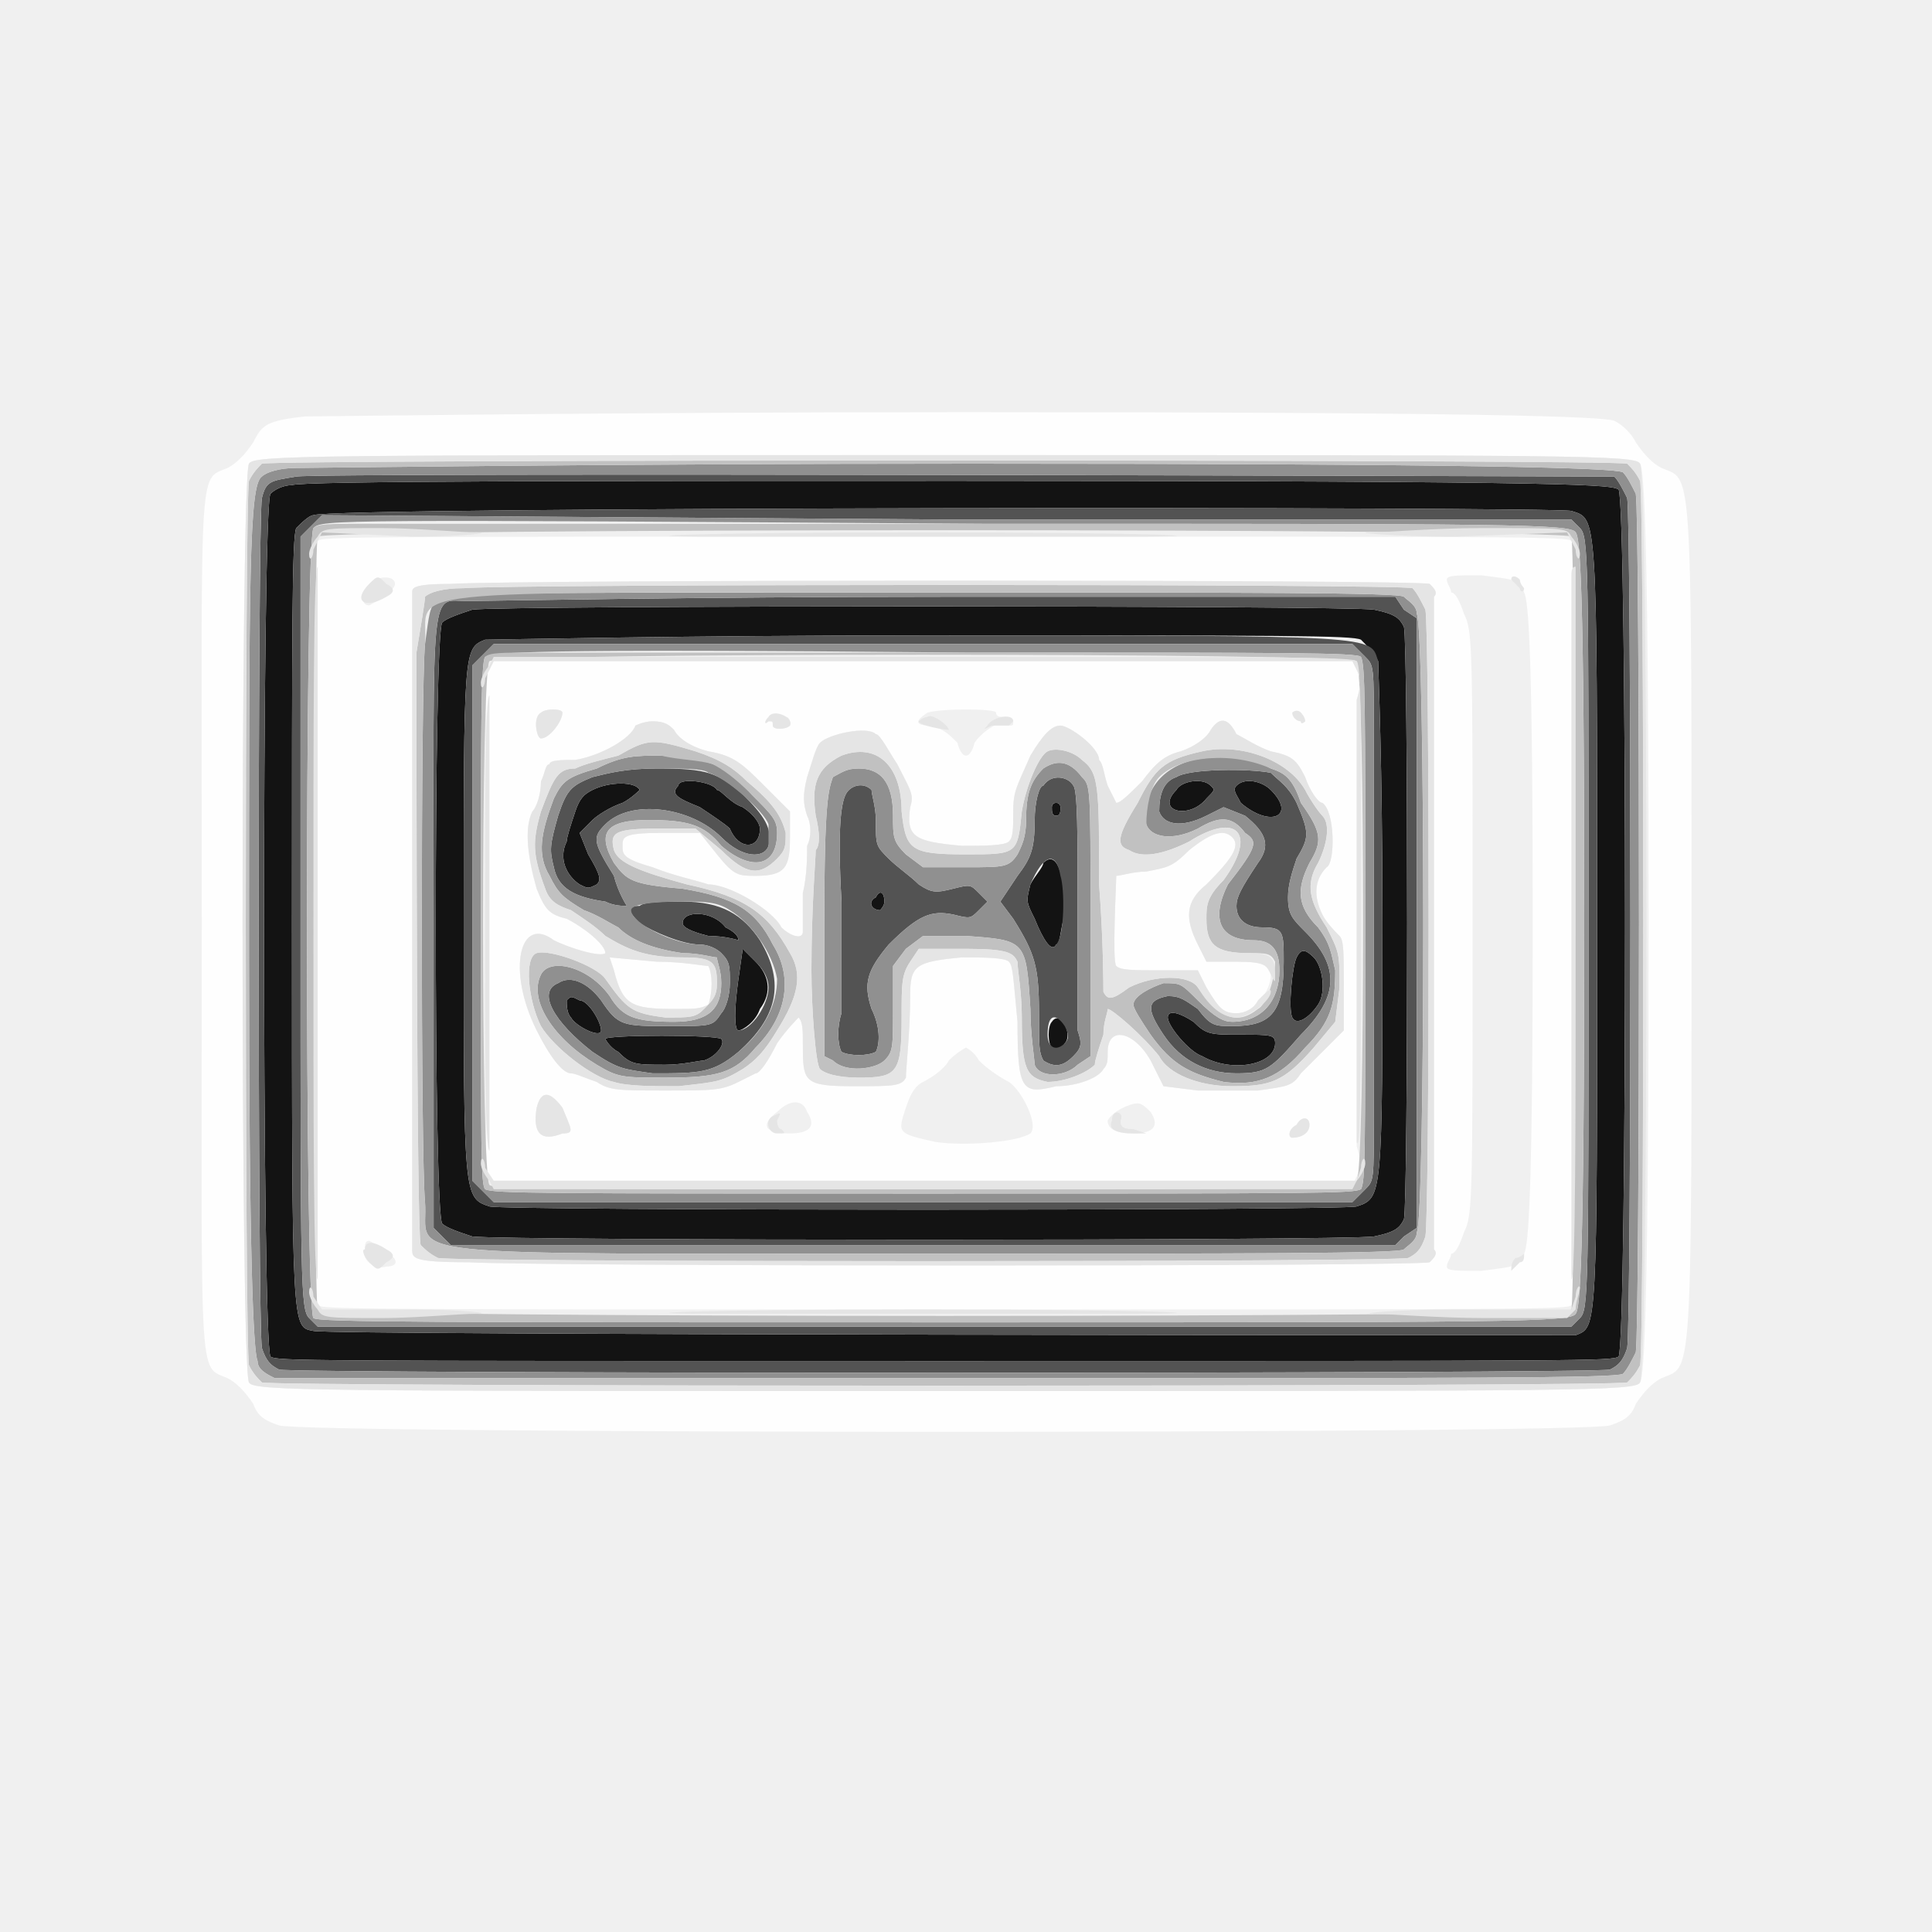
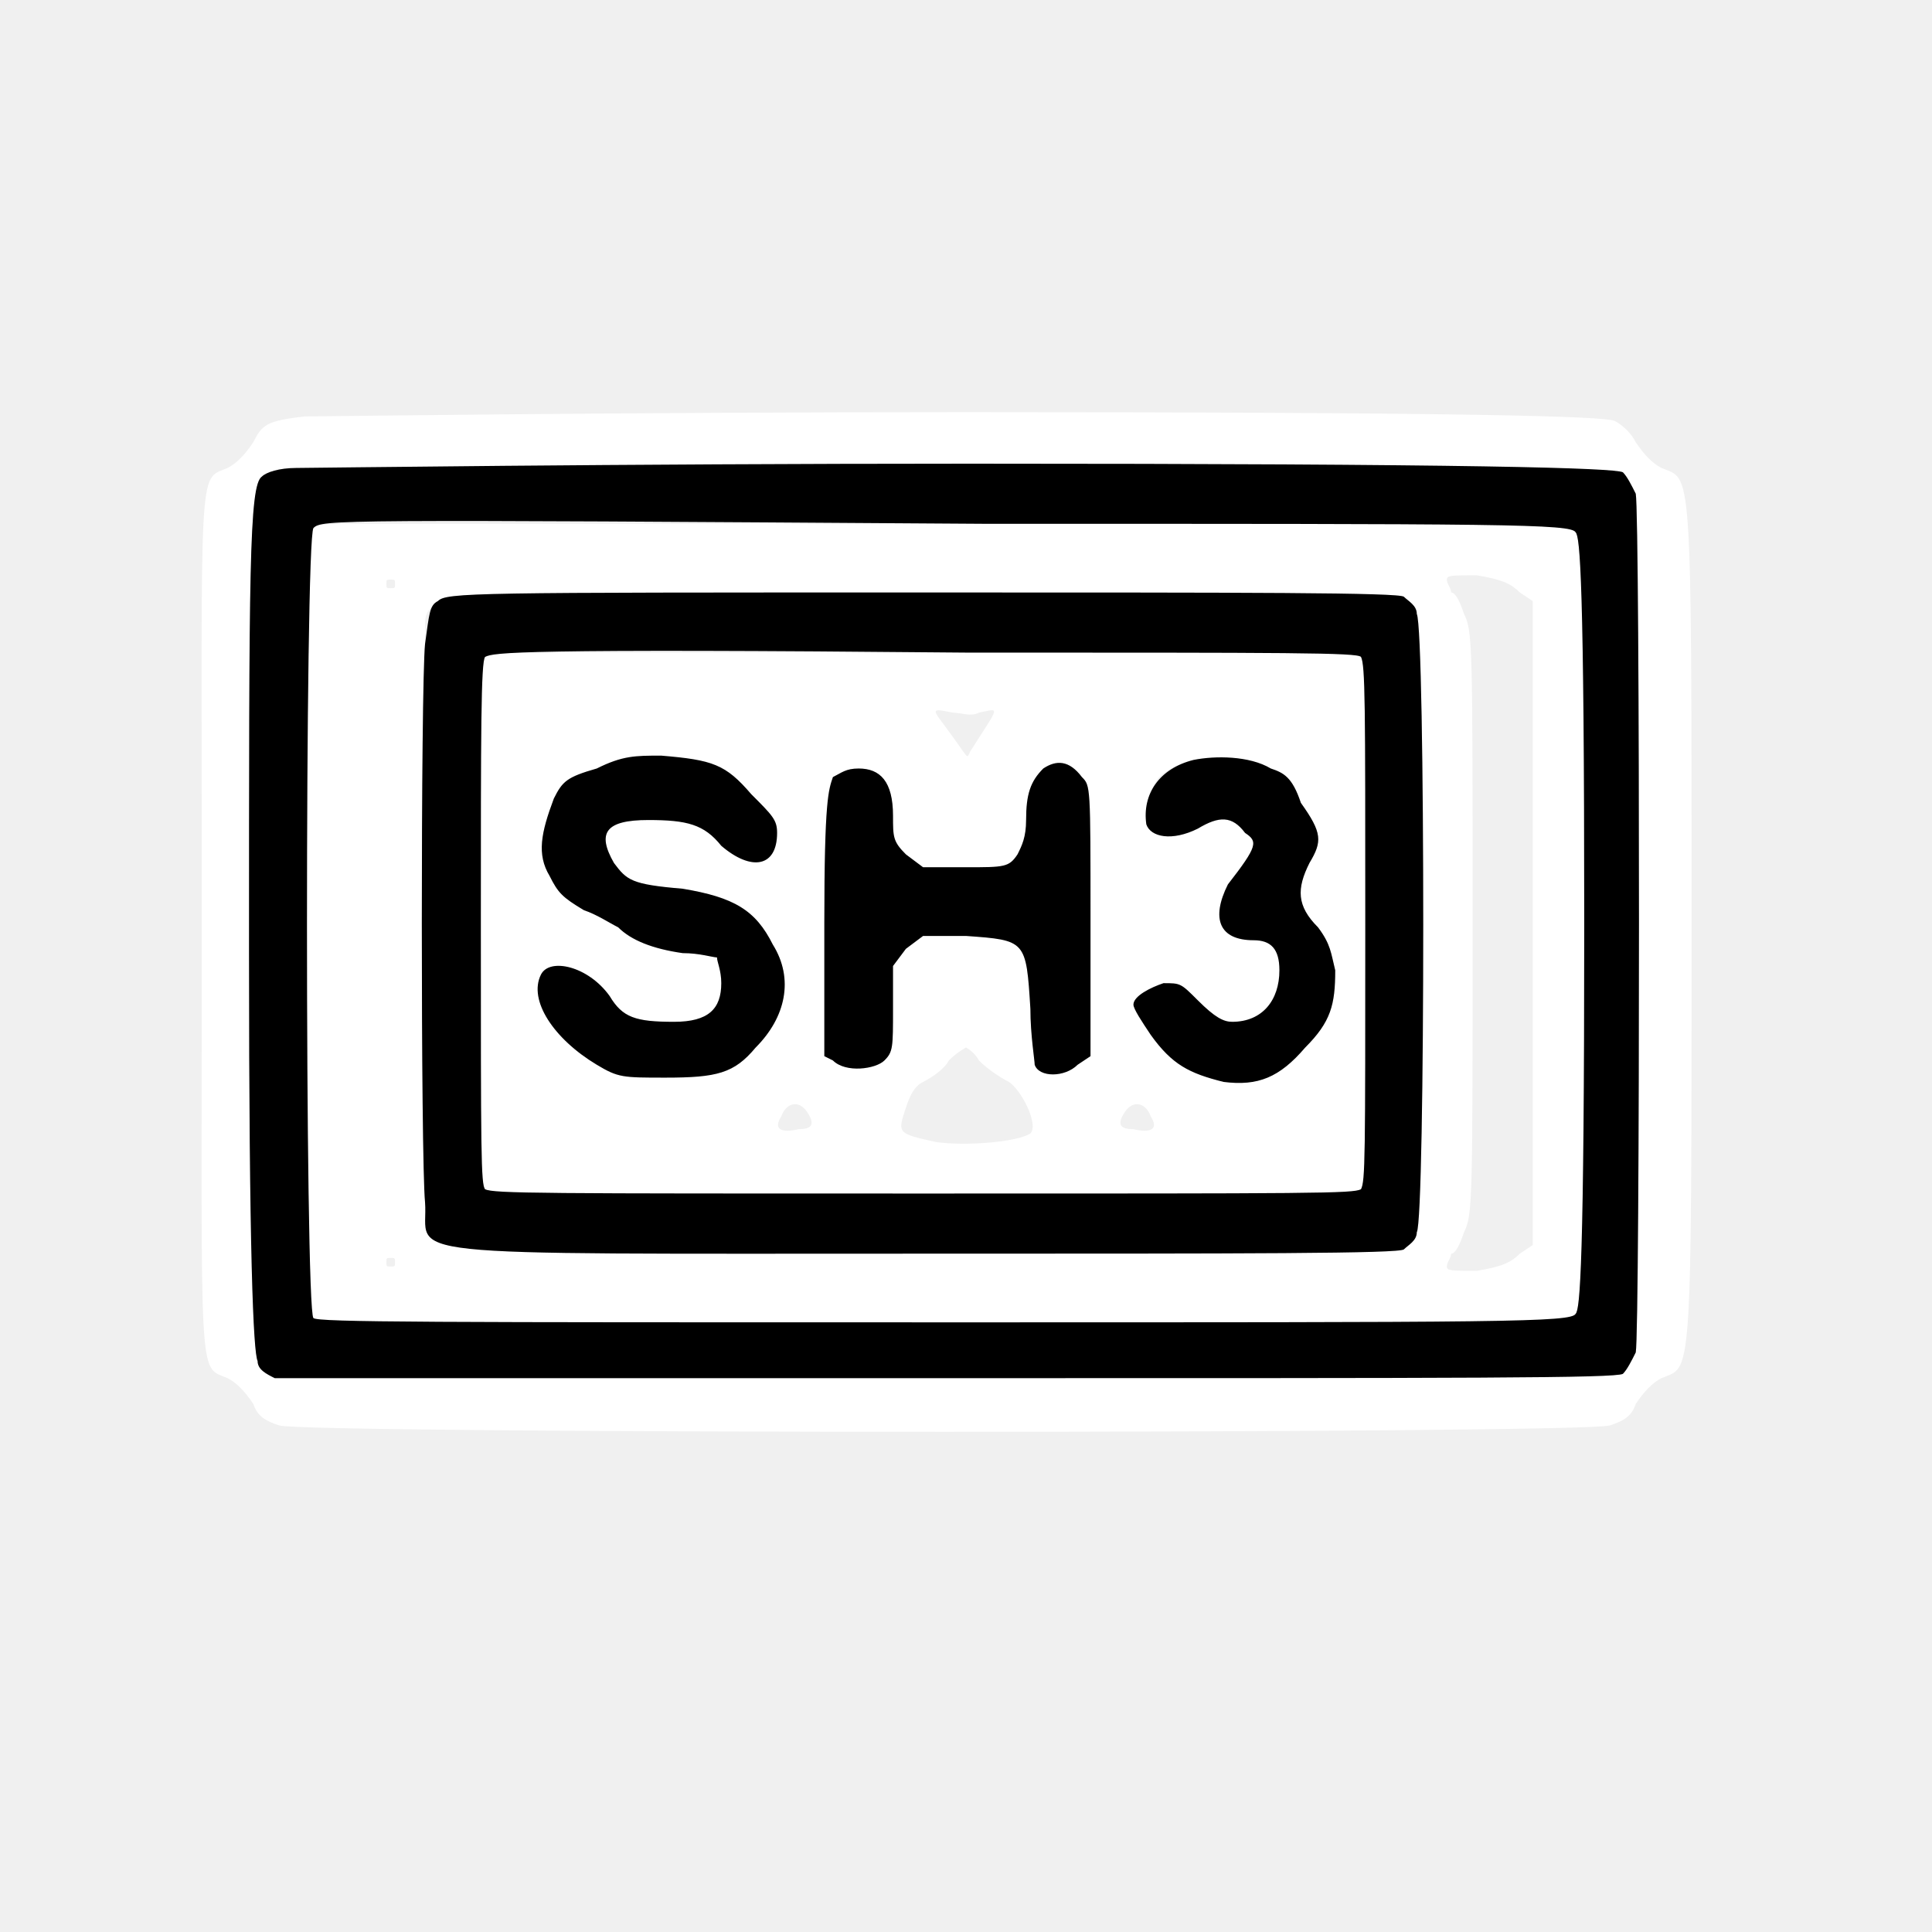
<svg xmlns="http://www.w3.org/2000/svg" viewBox="0 0 450 450">
-   <path fill="#fefefe" d="M71 97c-9 1-10 2-12 6q-3 4.5-6 6c-7 3-6-3-6 106s-1 103 6 106q3 1.5 6 6c1 3 3 4 6 5 5 2 305 2 310 0 3-1 5-2 6-5q3-4.5 6-6c7-3 7 3 7-106s0-103-7-106q-3-1.5-6-6c-1-2-3-4-5-5-3-1-31-2-151-2-82 0-151 1-154 1m311 11c1 1 2 19 2 107s-1 106-2 107c-1 2-14 2-162 2s-161 0-162-2c-2-2-2-212 0-214 1-2 14-2 162-2s161 0 162 2" />
-   <path fill="#fefefe" d="M74 126c-1 1-1 4-1 6 1 4 1 162 0 166 0 2 0 5 1 6s11 1 146 1c137 0 145 0 146-1s1-4 1-5c-1-4-1-164 0-168 0-1 0-4-1-5s-9-1-146-1c-140 0-145 0-146 1m18 10c0 1-2 3-6 5-2 0-2-3 0-5s6-2 6 0m263 2c1 2 2 13 2 77s-1 75-2 77c-1 3-2 3-10 4-6 0-8 0-8-1s1-2 1-3c1 0 2-2 3-5 2-4 2-7 2-72s0-68-2-72c-1-3-2-5-3-5 0-1-1-2-1-3s2-1 8-1c8 1 9 1 10 4m-22-2c1 1 2 2 1 3v152c1 1 0 2-1 3-2 1-207 1-224 0-13 0-13-1-13-3V138c0-1 0-2 9-2 15-1 226-1 228 0M89 291c4 2 4 4 1 4-3 1-6-2-5-4 0-1 0-2 1-2 0 0 2 1 3 2" />
-   <path fill="#fefefe" d="M114 156c-1 1-1 4-1 6 1 4 1 102 0 106 0 2 0 5 1 6l1 2h200l1-2c1-2 1-4 0-7V163c1-3 1-5 0-7l-1-2H115zm17 10c0 2-3 6-5 6-1 0-2-5 0-6 1-1 5-1 5 0m101 0c0 1 1 1 2 1s2 1 2 1c0 1 0 1-1 1-1-2-6 1-8 4-1 4-3 4-4 0-2-2-3-3-6-4-4 0-4-1-1-3 3-1 16-1 16 0m72 2s-1 1-1 0c-1 0-2-1-2-2 0 0 1-1 2 0 0 0 1 1 1 2m-121-1c1 0 1 1 1 2-1 1-4 1-4 0s0-1-1-1c-1 1-1 0 0-1s2-1 4 0m-26 3c1 2 4 4 8 5 6 1 8 3 13 8l6 6v6c0 7-1 9-8 9-4 0-5 0-9-5l-4-5h-9c-9 0-9 1-9 3s0 3 7 5c5 2 10 3 13 4 5 0 15 6 17 10 2 2 5 3 5 1v-9c1-4 1-9 1-11 1-2 1-5 0-7-1-3-1-5 0-9 1-3 2-7 3-8 2-2 11-4 13-2 1 0 3 4 5 7 3 6 4 7 3 10-1 7 1 8 12 9 5 0 10 0 11-1s1-3 1-7c0-5 1-6 4-13 3-5 5-7 7-7s9 5 9 8c1 1 1 3 2 6l2 4c1 0 3-2 6-5 3-4 5-6 9-7 3-1 6-3 7-5 2-3 4-3 6 1 2 1 5 3 8 4 5 1 6 2 8 6 1 3 3 6 4 6 3 2 3 14 1 15-3 3-3 7-1 11 1 2 3 4 4 5s1 4 1 12v10l-4 4-6 6c-2 3-3 3-10 4h-14l-8-1-3-6c-4-7-10-8-10-2 0 2 0 3-1 4-1 2-6 4-11 4-8 2-9 1-9-15-1-10-1-13-2-14s-6-1-11-1c-11 1-12 2-12 9 0 8-1 17-1 19-1 2-3 2-12 2-12 0-12-1-12-10 0-3 0-5-1-6 0 0-3 3-5 6-2 4-4 7-5 7l-4 2c-4 2-6 2-17 2s-13 0-16-2c-3-1-5-2-6-2-2 0-5-4-8-10-7-14-4-27 4-21 4 2 11 4 12 3 0-2-5-6-9-8-4-1-5-2-7-7-2-7-3-14-1-18 1-1 2-4 2-7 1-2 1-4 2-4 0-1 3-1 6-1 6-1 13-5 14-8 0 0 2-1 4-1 3 0 4 1 5 2m71 77c2 2 5 4 7 5 3 2 7 10 5 12-3 2-15 3-22 2-9-2-9-2-7-8 1-3 2-5 4-6s5-3 6-5c2-2 4-3 4-3s2 1 3 3m-97 11c2 5 3 6 0 6q-7.5 3-6-6 1.5-6 6 0m57 1c2 3 1 5-4 5-6 0-7-2-3-5 3-3 6-3 7 0m80 0c2 3 1 5-4 5q-6 0-6-3c1-2 5-4 7-4 1 0 2 1 3 2m37 3c0 2-2 3-4 3-1 0-1-2 1-3 1-2 3-2 3 0" />
-   <path fill="#fefefe" d="M277 198c-4 4-5 4-10 5-3 0-6 1-7 1 0 2-1 20 0 21s4 1 10 1h9l2 4c3 5 4 6 7 6 4 0 8-5 8-9 0-2-1-3-8-3h-7l-2-4c-3-6-3-10 2-14 6-6 8-9 6-11s-5-1-10 3m-134 28c2 8 4 9 14 9 5 0 6 0 8-1 1-3 1-7 0-9-1 0-6-1-12-1l-11-1z" />
-   <path fill="#131313" d="M68 113c-2 0-4 1-5 2-2 2-2 198 0 201 2 1 5 1 157 1s155 0 157-1c2-3 2-199 0-202-2-1-5-2-154-2-83 0-153 0-155 1m298 6c6 2 6-1 6 96 0 96 0 94-5 96-3 0-291 0-294-1-5-1-5 1-5-95 0-68 0-90 1-92 1-1 3-3 4-3 3-2 289-2 293-1" />
-   <path fill="#131313" d="M110 142c-3 1-6 2-7 3-2 2-2 138 0 140 1 1 4 2 7 3 8 1 203 1 210 0 5-1 6-2 7-4 1-3 1-135 0-138-1-2-2-3-7-4-7-1-203-1-210 0m207 7c1 1 3 3 4 5 0 2 1 23 1 61 0 64 0 64-6 66-3 1-199 1-202 0-6-2-6-2-6-66s0-64 5-66c2 0 47-1 102-1 85 0 100 0 102 1" />
-   <path fill="#131313" d="M138 184c-2 1-3 2-4 5s-2 6-2 7c-2 4 0 8 3 10 2 1 2 1 4 0 1-1 1-2-2-7l-2-5 3-3c1-1 4-3 7-4 2-1 4-3 4-3-1-2-7-2-11 0m20-1c-2 2 0 3 5 5 3 2 6 4 7 5 2 5 7 5 7 0 0-1-1-3-4-5-3-1-5-4-6-4-1-2-9-3-9-1m116 1c-5 5 3 7 7 2 2-2 2-2 1-3-2-2-7-1-8 1m14-1c-1 1 0 2 1 4 7 6 13 3 7-3-2-2-6-3-8-1m-43 5c0 1 0 2 1 2s1-1 1-2c0 0 0-1-1-1s-1 1-1 1m-2 13c0 1-2 3-3 5-1 4-1 4 1 8 2 5 4 8 5 6 1 0 1-4 2-7 0-10-2-15-5-12m-39 8c-2 1-1 3 1 3 0 0 1-1 1-2 0-2-1-3-2-1m-45 6q0 1.5 6 3c4 0 7 1 7 1q0-1.5-3-3c-3-4-10-4-10-1m13 13c-1 7-1 12 0 12s4-2 5-5c3-4 2-8-1-11l-3-3zm130-5c-1 2-2 12-1 14s4 0 6-3 1-9-1-11-3-2-4 0m-170 10c0 1 0 3 1 4 1 2 7 5 7 3s-3-7-5-7c-2-1-2-1-3 0m140 4c0 2 5 8 8 9 7 4 17 2 17-3 0-2-1-2-8-2s-8 0-11-3c-3-2-6-3-6-1m-27 1c-1 1-1 5 0 6s2 1 3-1c2-2-1-8-3-5m-104 4s1 2 3 3c3 3 4 3 11 3 4 0 8-1 9-1 3-1 5-4 4-5s-27-1-27 0" />
-   <path fill="#535353" d="M69 111c-6 1-7 1-8 5-1 5-1 193 0 198 1 3 2 4 4 5 3 1 307 1 310 0 2-1 3-2 4-5 1-5 1-193 0-198-1-2-2-4-3-5-1 0-302-1-307 0m308 3c2 3 2 199 0 202-2 1-5 1-157 1s-155 0-157-1c-2-3-2-199 0-201 1-1 3-2 5-2 2-1 72-1 155-1 149 0 152 1 154 2" />
-   <path fill="#535353" d="M73 120c-1 0-3 2-4 3-1 2-1 24-1 92 0 96 0 94 5 95 3 1 291 1 294 1 5-2 5 0 5-96 0-97 0-94-6-96-4-1-290-1-293 1m295 3c2 2 2 7 2 92 0 86 0 90-2 92l-2 2H74l-2-2c-2-2-2-8-2-92v-90l2-2 3-3 145 1h146z" />
-   <path fill="#535353" d="M109 140c-9 0-8-6-8 75v71l2 2 2 2h220l2-2 3-2V144l-3-2-2-3H220c-58 0-108 1-111 1m211 2c5 1 6 2 7 4 1 3 1 135 0 138-1 2-2 3-7 4-7 1-202 1-210 0-3-1-6-2-7-3-2-2-2-138 0-140 1-1 4-2 7-3 7-1 203-1 210 0" />
-   <path fill="#535353" d="M113 149c-5 2-5 2-5 66s0 64 6 66c3 1 199 1 202 0 6-2 6-2 6-66 0-38-1-59-1-61-2-6 2-6-106-6-55 0-100 1-102 1m205 4c2 2 2 2 2 18v89c0 15 0 15-2 17l-3 3H115l-2-2-3-3V155l3-3 2-2h200z" />
-   <path fill="#535353" d="M138 181c-5 2-6 3-8 9-2 7-2 8-1 12 1 5 5 7 12 8 2 1 4 1 5 1 0 0-2-3-3-7-5-8-5-9-2-12 6-6 20-4 27 3 5 5 10 5 11 2 1-4-1-7-6-12-6-5-8-6-20-6-7 0-11 1-15 2m11 3s-2 2-4 3c-3 1-6 3-7 4l-3 3 2 5c3 5 3 6 2 7-2 1-2 1-4 0-3-2-5-6-3-10 0-1 1-4 2-7s2-4 4-5c4-2 10-2 11 0m18 0c1 0 3 3 6 4 3 2 4 4 4 5 0 5-5 5-7 0-1-1-4-3-7-5-5-2-7-3-5-5 0-2 8-1 9 1m107-3c-3 1-4 4-4 8 1 3 5 4 11 1l4-2 5 2c5 4 6 7 3 11-4 6-5 8-5 10 0 3 2 5 6 5 5 0 5 1 5 8 0 12-3 15-12 15-4 0-5 0-8-4-3-2-4-3-7-3-5 1-5 3-1 9s10 9 17 9 8-1 15-9c9-9 9-16 1-24-3-3-4-4-4-8 0-3 1-6 2-9 3-5 3-6 0-13-2-4-4-5-6-7-5-1-19-1-22 1m8 2c1 1 1 1-1 3-4 5-12 3-7-2 1-2 6-3 8-1m14 1c6 6 0 9-7 3-1-2-2-3-1-4 2-2 6-1 8 1m10 39c2 2 3 8 1 11s-5 5-6 3 0-12 1-14 2-2 4 0m-28 15c3 3 4 3 11 3s8 0 8 2c0 5-10 7-17 3-3-1-8-7-8-9s3-1 6 1m-35-55c-1 0-2 4-2 8 0 7-1 9-4 13l-4 6 3 4c5 8 6 11 6 22 0 8 0 9 1 11 3 2 5 1 7-1s2-3 1-6v-30c0-15 0-26-1-27-1-2-5-3-7 0m4 5c0 1 0 2-1 2s-1-1-1-2c0 0 0-1 1-1s1 1 1 1m0 16c1 3 1 14-1 16-1 2-3-1-5-6-2-4-2-4-1-8 3-7 6-8 7-2m1 35c1 2 1 3 0 4-2 2-4 1-4-2 0-5 2-5 4-2m-51-54c-1 2-2 7-1 25v26c-1 3-1 7 0 9 2 1 6 1 8 0 1-2 1-6-1-10-2-6-1-9 4-15 7-7 10-8 15-7 4 1 4 1 6-1l2-2-2-2c-2-2-2-2-6-1s-5 1-8-1c-2-2-5-4-7-6-3-3-3-3-3-9 0-3-1-6-1-7-2-2-5-1-6 1m9 25c0 1-1 2-1 2-2 0-3-2-1-3 1-2 2-1 2 1m-57 1c-3 0-3 1 0 4 3 2 10 5 14 5 2 0 4 1 5 2 2 2 2 3 2 7 0 3-1 6-2 7-2 3-2 3-12 3-11 0-12 0-16-6-3-4-7-6-10-4-5 2-1 9 8 16 6 4 7 4 14 5 11 0 14 0 20-5 9-8 11-16 5-26-4-6-9-9-18-9-4 0-9 0-10 1m20 5q3 1.5 3 3s-3-1-7-1q-6-1.5-6-3c0-3 7-3 10 1m10 14c0 4-4 10-7 10-1 0-1-5 0-12l1-7 3 3q3 3 3 6m-44 3c2 0 5 5 5 7s-6-1-7-3c-1-1-1-3-1-4 1-1 1-1 3 0m33 9c1 1-1 4-4 5-1 0-5 1-9 1-7 0-8 0-11-3-2-1-3-3-3-3 0-1 26-1 27 0" />
-   <path fill="#909090" d="M69 109c-4 0-7 1-8 2-3 2-3 22-3 111 0 70 1 93 2 95 0 2 2 3 4 4h157c123 0 155 0 157-1 1-1 2-3 3-5 1-5 1-195 0-200-1-2-2-4-3-5-2-1-34-2-152-2-83 0-154 1-157 1m307 2c1 1 2 3 3 5 1 5 1 193 0 198-1 3-2 4-4 5-3 1-307 1-310 0-2-1-3-2-4-5-1-5-1-193 0-198 1-4 2-4 8-5 5-1 306 0 307 0" />
-   <path fill="#909090" d="m72 123-2 2v90c0 84 0 90 2 92l2 2h292l2-2c2-2 2-6 2-92 0-85 0-90-2-92l-2-2H220l-145-1zm295 1c1 1 2 11 2 91s-1 90-2 91c-1 2-16 2-147 2-119 0-146 0-147-1-2-2-2-181 0-184 2-2 4-2 156-1 122 0 137 0 138 2" />
-   <path fill="#909090" d="M102 140c-2 1-2 3-3 10-1 10-1 120 0 130 1 13-12 12 116 12 76 0 111 0 112-1s3-2 3-4c2-3 2-140 0-144 0-2-2-3-3-4s-36-1-112-1c-105 0-111 0-113 2m225 2 3 2v142l-3 2-2 2H105l-2-2-2-2v-71c0-81-1-75 8-75 3 0 53-1 111-1h105z" />
-   <path fill="#909090" d="m113 152-3 3v120l3 3 2 2h200l3-3c2-2 2-2 2-17v-89c0-16 0-16-2-18l-3-3H115zm204 1c1 2 1 11 1 62 0 55 0 60-1 62-2 1-10 1-102 1-89 0-100 0-102-1-1-1-1-9-1-62 0-44 0-61 1-62 2-1 7-2 112-1 76 0 91 0 92 1" />
-   <path fill="#909090" d="M139 179c-7 2-8 3-10 7-3 8-4 13-1 18 2 4 3 5 8 8 3 1 6 3 8 4 3 3 8 5 15 6 4 0 7 1 8 1 0 1 1 3 1 6 0 6-3 9-11 9-9 0-12-1-15-6-5-7-14-9-16-5-3 6 3 15 13 21 5 3 6 3 16 3 12 0 16-1 21-7 7-7 9-16 4-24-4-8-9-11-21-13-12-1-13-2-16-6-4-7-2-10 8-10 9 0 13 1 17 6 7 6 13 5 13-3 0-3-1-4-6-9-6-7-9-8-21-9-6 0-9 0-15 3m26 1c4 1 13 9 14 12v5c-1 3-6 3-11-2-7-7-21-9-27-3-3 3-3 4 2 12 1 4 3 7 3 7-1 0-3 0-5-1-7-1-11-3-12-8-1-4-1-5 1-12 2-6 3-7 8-9 4-1 8-2 15-2 6 0 11 0 12 1m5 32c5 3 10 10 11 16 0 6-3 12-9 17s-9 5-20 5c-7-1-8-1-14-5-9-7-13-14-8-16 3-2 7 0 10 4 4 6 5 6 16 6 10 0 10 0 12-3 1-1 2-4 2-7 0-4 0-5-2-7-1-1-3-2-5-2-6 0-16-5-16-8 0-1 3-2 12-2 5 0 8 0 11 2m108-35c-8 2-12 8-11 15 1 3 6 4 12 1 5-3 8-3 11 1 3 2 3 3-4 12-4 8-2 13 6 13 4 0 6 2 6 7 0 7-4 12-11 12-2 0-4-1-8-5s-4-4-8-4c-3 1-7 3-7 5 0 1 2 4 4 7 5 7 9 9 17 11 8 1 13-1 19-8 6-6 7-10 7-18-1-4-1-6-4-10-5-5-5-9-2-15 3-5 3-7-2-14-2-6-4-7-7-8-5-3-13-3-18-2m18 3c2 2 4 3 6 7 3 7 3 8 0 13-1 3-2 6-2 9 0 4 1 5 4 8 8 8 8 15-1 24-7 8-8 9-15 9s-13-3-17-9-4-8 1-9c3 0 4 1 7 3 3 4 4 4 8 4 9 0 12-3 12-15 0-7 0-8-5-8-4 0-6-2-6-5 0-2 1-4 5-10 3-4 2-7-3-11l-5-2-4 2c-6 3-10 2-11-1 0-4 1-7 4-8 3-2 17-2 22-1m-53-1c-3 3-4 6-4 12 0 4-1 6-2 8-2 3-3 3-12 3h-10l-4-3c-3-3-3-4-3-9 0-8-3-11-8-11-3 0-4 1-6 2-1 3-2 5-2 34v31l2 1c3 3 10 2 12 0s2-3 2-12v-10l3-4 4-3h10c14 1 14 1 15 17 0 6 1 12 1 13 1 3 7 3 10 0l3-2v-32c0-31 0-31-2-33-3-4-6-4-9-2m7 4c1 1 1 12 1 27v30c1 3 1 4-1 6s-4 3-7 1c-1-2-1-3-1-11 0-11-1-14-6-22l-3-4 4-6c3-4 4-6 4-13 0-4 1-8 2-8 2-3 6-2 7 0m-47 1c0 1 1 4 1 7 0 6 0 6 3 9 2 2 5 4 7 6 3 2 4 2 8 1s4-1 6 1l2 2-2 2c-2 2-2 2-6 1-5-1-8 0-15 7-5 6-6 9-4 15 2 4 2 8 1 10-2 1-6 1-8 0-1-2-1-6 0-9v-26c-1-18 0-23 1-25s4-3 6-1" />
-   <path fill="#c1c1c1" d="M61 108c-1 1-2 2-3 4-1 3-1 203 0 206 1 2 2 3 3 4 3 1 315 1 318 0 1-1 2-2 3-4 1-3 1-203 0-206-1-2-2-3-3-4-3-1-315-1-318 0m317 2c1 1 2 3 3 5 1 5 1 195 0 200-1 2-2 4-3 5-2 1-34 1-157 1H64c-2-1-4-2-4-4-1-2-2-25-2-95 0-89 0-109 3-111 1-1 4-2 8-2 3 0 74-1 157-1 118 0 150 1 152 2" />
-   <path fill="#c1c1c1" d="M84 122c-7 0-10 0-11 1-2 3-2 182 0 184 1 1 28 1 147 1 131 0 146 0 147-2 1-1 2-11 2-91s-1-90-2-91c-1-2-16-2-138-2zm282 3c1 1 1 179 0 180-1 2-291 2-292 0-1-1-1-179 0-180 1-2 291-2 292 0" />
-   <path fill="#c1c1c1" d="M108 137c-5 0-8 1-9 2 0 1-1 7-2 13 0 17 0 136 1 138 1 1 2 2 4 3 3 1 223 1 226 0 2-1 3-2 4-5 1-5 1-141 0-146-1-2-2-4-3-5-2-1-209-1-221 0m219 2c1 1 3 2 3 4 2 4 2 141 0 144 0 2-2 3-3 4s-36 1-112 1c-128 0-115 1-116-12-1-10-1-120 0-130 1-13-12-12 116-12 76 0 111 0 112 1" />
-   <path fill="#c1c1c1" d="M124 152c-7 0-10 0-11 1s-1 18-1 62c0 53 0 61 1 62 2 1 13 1 102 1 92 0 100 0 102-1 1-2 1-7 1-62 0-51 0-60-1-62-1-1-16-1-92-1zm192 2c2 3 2 119 0 121-1 2-13 2-101 2-84 0-100 0-101-1-2-2-2-120 0-122s200-2 202 0" />
-   <path fill="#c1c1c1" d="M144 176c-4 1-8 2-10 3-4 0-5 2-8 10-2 7-2 10 1 18 1 3 3 4 6 5 3 2 6 4 8 6 5 3 9 5 18 5 7 0 8 1 8 6 0 3-1 4-3 6s-3 2-9 2c-8-1-9-2-14-9-2-3-13-7-16-6s-2 11 1 17c3 5 12 12 17 13 3 1 9 1 15 1 9-1 10-1 15-4 3-2 5-4 8-9 5-8 6-13 3-18-5-9-10-13-24-16-11-3-16-5-17-8-1-4 0-5 10-5h9l6 5c6 6 9 6 13 2 2-2 2-3 2-6-1-4-3-7-9-12-3-3-6-5-12-7-10-3-11-3-18 1m22 2c2 1 5 3 9 7 5 5 6 6 6 9 0 8-6 9-13 3-4-5-8-6-17-6-10 0-12 3-8 10 3 4 4 5 16 6 12 2 17 5 21 13 5 8 3 17-4 24-5 6-9 7-21 7-10 0-11 0-16-3-10-6-16-15-13-21 2-4 11-2 16 5 3 5 6 6 15 6 8 0 11-3 11-9 0-3-1-5-1-6-1 0-4-1-8-1-7-1-12-3-15-6-2-1-5-3-8-4-5-3-6-4-8-8-3-5-2-10 1-18 2-4 3-5 10-7 6-3 9-3 15-3 4 1 9 1 12 2m78-3c-2 1-5 8-6 14-1 10-1 10-13 10-13 0-14-1-15-10 0-11-6-16-14-13-6 3-7 7-6 14 1 4 1 7 0 8 0 2-1 13-1 28 0 9 1 22 2 23s4 2 9 2c9 0 10-1 10-14 0-8 0-10 2-13l2-3h11c10 0 11 1 12 3 0 2 1 7 1 13 0 12 1 14 6 15 4 0 9-2 11-4 0-1 1-4 2-7 0-3 1-5 1-6 1 0 8 6 12 11 2 4 9 7 17 7 9 0 12-1 19-9l5-6 1-8c0-8 0-8-3-14-4-6-5-10-2-15 2-4 3-9 1-11-1-1-3-4-4-6-4-7-15-11-24-9s-11 4-15 12c-5 8-5 10-2 11 3 2 8 1 14-2 11-7 16-2 8 9-4 4-4 6-4 9 0 6 2 8 10 8 4 0 5 0 6 2 0 4-2 10-4 11-5 4-9 2-14-5-2-3-10-3-16 0-4 3-5 3-6 1 0-1 0-12-1-25 0-23 0-26-4-29-2-2-6-3-8-2m52 4c3 1 5 2 7 8 5 7 5 9 2 14-3 6-3 10 2 15 3 4 3 6 4 10 0 8-1 12-7 18-6 7-11 9-19 8-8-2-12-4-17-11-2-3-4-6-4-7 0-2 4-4 7-5 4 0 4 0 8 4s6 5 8 5c7 0 11-5 11-12 0-5-2-7-6-7-8 0-10-5-6-13 7-9 7-10 4-12-3-4-6-4-11-1-6 3-11 2-12-1 0-4 1-9 3-11 5-5 17-6 26-2m-44 2c2 2 2 2 2 33v32l-3 2c-3 3-9 3-10 0 0-1-1-7-1-13-1-16-1-16-15-17h-10l-4 3-3 4v10c0 9 0 10-2 12s-9 3-12 0l-2-1v-31c0-29 1-31 2-34 2-1 3-2 6-2 5 0 8 3 8 11 0 5 0 6 3 9l4 3h10c9 0 10 0 12-3 1-2 2-4 2-8 0-6 1-9 4-12 3-2 6-2 9 2" />
-   <path fill="#e5e5e5" d="M58 108c-2 2-2 212 0 214 1 2 14 2 162 2s161 0 162-2c2-2 2-212 0-214-1-2-14-2-162-2s-161 0-162 2m321 0c1 1 2 2 3 4 1 3 1 203 0 206-1 2-2 3-3 4-3 1-315 1-318 0-1-1-2-2-3-4-1-3-1-203 0-206 1-2 2-3 3-4 3-1 315-1 318 0" />
-   <path fill="#e5e5e5" d="M74 125c-1 1-2 3-2 4 0 2 1 1 1-1l2-4 21 1c13 0 19-1 15-1s-14-1-22-1c-13 0-14 0-15 2m245-1c-4 0 5 1 20 1l26-1 2 4c0 2 1 3 1 1 0-1-1-3-2-4-1-2-1-2-21-2-11 0-22 1-26 1m-152 1h96c26 0 5-1-48-1s-74 1-48 1m-94 90c0 46 0 83 1 83V132c-1 0-1 37-1 83m293-80v163c1 0 1-37 1-83v-83c-1 0-1 1-1 3m-280 1c-4 4-1 6 4 3q3-1.5 0-3c-2-2-2-2-4 0m266-1 2 2c0 1 1 1 1 0 0 0-1-1-1-2-1-1-2-1-2 0m-247 1c-9 0-9 1-9 2v153c0 2 0 3 13 3 17 1 222 1 224 0 1-1 2-2 1-3V139c1-1 0-2-1-3-2-1-213-1-228 0m224 1c1 1 2 3 3 5 1 5 1 141 0 146-1 3-2 4-4 5-3 1-223 1-226 0-2-1-3-2-4-3-1-2-1-121-1-138 1-6 2-12 2-13 1-1 4-2 9-2 12-1 219-1 221 0" />
-   <path fill="#e5e5e5" d="M114 155c-1 1-2 3-2 4 0 2 1 1 1-1l2-4h200l1 2c1 2 1 4 0 7v103c1 3 1-17 1-71 0-28 0-40-1-41s-18-1-101-1H115zm-1 60c0 29 0 53 1 53V162c-1 0-1 24-1 53" />
-   <path fill="#e5e5e5" d="M126 166c-2 1-1 6 0 6 2 0 5-4 5-6 0-1-4-1-5 0m175 0c0 1 1 2 2 2 0 1 1 0 1 0 0-1-1-2-1-2-1-1-2 0-2 0m-122 1c-1 1-1 2 0 1 1 0 1 0 1 1s3 1 4 0c1-2-4-4-5-2m37 0c-1 0-2 1-2 1 0 1 6 2 7 2 0-1-4-4-5-3m14 2c-1 1-1 1 1 0h4l1-1c0-2-5-1-6 1" />
-   <path fill="#e5e5e5" d="M148 169c-1 3-8 7-14 8-3 0-6 0-6 1-1 0-1 2-2 4 0 3-1 6-2 7-2 4-1 11 1 18 2 5 3 6 7 7 4 2 9 6 9 8-1 1-8-1-12-3-8-6-11 7-4 21 3 6 6 10 8 10 1 0 3 1 6 2 3 2 5 2 16 2s13 0 17-2l4-2c1 0 3-3 5-7 2-3 5-6 5-6 1 1 1 3 1 6 0 9 0 10 12 10 9 0 11 0 12-2 0-2 1-11 1-19 0-7 1-8 12-9 5 0 10 0 11 1s1 4 2 14c0 16 1 17 9 15 5 0 10-2 11-4 1-1 1-2 1-4 0-6 6-5 10 2l3 6 8 1h14c7-1 8-1 10-4l6-6 4-4v-10c0-8 0-11-1-12s-3-3-4-5c-2-4-2-8 1-11 2-1 2-13-1-15-1 0-3-3-4-6-2-4-3-5-8-6-3-1-6-3-8-4-2-4-4-4-6-1-1 2-4 4-7 5-4 1-6 3-9 7-3 3-5 5-6 5l-2-4c-1-3-1-5-2-6 0-3-7-8-9-8s-4 2-7 7c-3 7-4 8-4 13 0 4 0 6-1 7s-6 1-11 1c-11-1-13-2-12-9 1-3 0-4-3-10-2-3-4-7-5-7-2-2-11 0-13 2-1 1-2 5-3 8-1 4-1 6 0 9 1 2 1 5 0 7 0 2 0 7-1 11v9c0 2-3 1-5-1-2-4-12-10-17-10-3-1-8-2-13-4-7-2-7-3-7-5s0-3 9-3h9l4 5c4 5 5 5 9 5 7 0 8-2 8-9v-6l-6-6c-5-5-7-7-13-8-4-1-7-3-8-5-1-1-2-2-5-2-2 0-4 1-4 1m14 6c6 2 9 4 12 7 6 5 8 8 9 12 0 3 0 4-2 6-4 4-7 4-13-2l-6-5h-9c-10 0-11 1-10 5 1 3 6 5 17 8 14 3 19 7 24 16 3 5 2 10-3 18-3 5-5 7-8 9-5 3-6 3-15 4-6 0-12 0-15-1-5-1-14-8-17-13-3-6-4-16-1-17s14 3 16 6c5 7 6 8 14 9 6 0 7 0 9-2s3-3 3-6c0-5-1-6-8-6-9 0-13-2-18-5-2-2-5-4-8-6-3-1-5-2-6-5-3-8-3-11-1-18 3-8 4-10 8-10 2-1 6-2 10-3 7-4 8-4 18-1m90 2c4 3 4 6 4 29 1 13 1 24 1 25 1 2 2 2 6-1 6-3 14-3 16 0 3 5 6 7 9 7s8-4 8-6c0-1-1 0-3 2-1 2-3 3-5 3-3 0-4-1-7-6l-2-4h-9c-6 0-9 0-10-1s0-19 0-21c1 0 4-1 7-1 5-1 6-1 10-5 5-4 8-5 10-3s0 5-6 11c-5 4-5 8-2 14l2 4h7c7 0 7 1 8 3s1 2 1 0c0-4-1-5-6-5-8 0-10-2-10-8 0-3 0-5 4-9 8-11 3-16-8-9-6 3-11 4-14 2-3-1-3-3 2-11 4-8 6-10 15-12s20 2 24 9c1 2 3 5 4 6 2 2 1 7-1 11-3 5-2 9 2 15 3 6 3 6 3 14l-1 8-5 6c-7 8-10 9-19 9-8 0-15-3-17-7-4-5-11-11-12-11 0 1-1 3-1 6-1 3-2 6-2 7-2 2-7 4-11 4-5-1-6-3-6-15 0-6-1-11-1-13-1-2-2-3-12-3h-11l-2 3c-2 3-2 5-2 13 0 13-1 14-10 14-5 0-8-1-9-2s-2-14-2-23c0-15 1-26 1-28 1-1 1-4 0-8-1-7 0-11 6-14 8-3 14 2 14 13 1 9 2 10 15 10 12 0 12 0 13-10 1-6 4-13 6-14s6 0 8 2m-87 48c1 2 1 6 0 9-2 1-3 1-8 1-10 0-12-1-14-9l-1-3 11 1c6 0 11 1 12 1m-40 33q-1.5 9 6 6c3 0 2-1 0-6q-4.5-6-6 0m55 2c-2 1-1 4 1 4s2 0 1-1c-1 0-1-2-1-2 1-2 1-2-1-1m79 1c-1 2 1 3 5 3h3l-3-1c-3 0-3-1-3-2 1-2-2-3-2 0m43 1c-2 1-2 3-1 3 2 0 4-1 4-3s-2-2-3 0m-190 9c0 1 1 3 2 4l1 2h200l1-2c1-1 2-3 2-4 0-2-1-1-1 1l-1 3H115l-2-3c0-2-1-3-1-1m-27 20c-1 0 0 2 1 3 2 2 2 2 4 0q3-1.5 0-3c-3-2-5-2-5 0m268 2c-1 1-1 2-1 3l2-2c1 0 1-1 1-2 0 0-1 1-2 1m-281 8c0 1 1 3 2 4 1 2 2 2 15 2 8 0 18-1 22-1s-2-1-15-1H75l-2-3c0-2-1-3-1-1m295 1-1 3h-27c-15 0-23 1-19 1 3 0 15 1 26 1h19l2-2c0-2 1-4 1-5s-1 0-1 2m-200 4h96c26 0 5-1-48-1s-74 1-48 1" />
+   <path fill="#fff" d="M71 97c-9 1-10 2-12 6q-3 4.5-6 6c-7 3-6-3-6 106s-1 103 6 106q3 1.5 6 6c1 3 3 4 6 5 5 2 305 2 310 0 3-1 5-2 6-5q3-4.5 6-6c7-3 7 3 7-106s0-103-7-106q-3-1.5-6-6c-1-2-3-4-5-5-3-1-31-2-151-2-82 0-151 1-154 1m307 13c1 1 2 3 3 5 1 5 1 195 0 200-1 2-2 4-3 5-2 1-34 1-157 1H64c-2-1-4-2-4-4-1-2-2-25-2-95 0-89 0-109 3-111 1-1 4-2 8-2 3 0 74-1 157-1 118 0 150 1 152 2" />
+   <path fill="#fff" d="M84 122c-7 0-10 0-11 1-2 3-2 182 0 184 1 1 28 1 147 1 131 0 146 0 147-2 1-1 2-11 2-91s-1-90-2-91c-1-2-16-2-138-2zm270 16 3 2v150l-3 2c-2 2-4 3-10 4-6 0-7 0-7-1s1-2 1-3c1 0 2-2 3-5 2-4 2-7 2-72s0-68-2-72c-1-3-2-5-3-5 0-1-1-2-1-3s1-1 7-1c6 1 8 2 10 4m-262-2c0 1 0 1-1 1s-1 0-1-1 0-1 1-1 1 0 1 1m235 3c1 1 3 2 3 4 2 4 2 141 0 144 0 2-2 3-3 4s-36 1-112 1c-128 0-115 1-116-12-1-10-1-120 0-130 1-13-12-12 116-12 76 0 111 0 112 1M92 294c0 1 0 1-1 1s-1 0-1-1 0-1 1-1 1 0 1 1" />
+   <path fill="#fff" d="M124 152c-7 0-10 0-11 1s-1 18-1 62c0 53 0 61 1 62 2 1 13 1 102 1 92 0 100 0 102-1 1-2 1-7 1-62 0-51 0-60-1-62-1-1-16-1-92-1zm98 14c2 0 4 1 6 0 5-1 5-2-2 9-1 2 0 2-6-6-3-4-3-4 2-3m-56 12c2 1 5 3 9 7 5 5 6 6 6 9 0 8-6 9-13 3-4-5-8-6-17-6-10 0-12 3-8 10 3 4 4 5 16 6 12 2 17 5 21 13 5 8 3 17-4 24-5 6-9 7-21 7-10 0-11 0-16-3-10-6-16-15-13-21 2-4 11-2 16 5 3 5 6 6 15 6 8 0 11-3 11-9 0-3-1-5-1-6-1 0-4-1-8-1-7-1-12-3-15-6-2-1-5-3-8-4-5-3-6-4-8-8-3-5-2-10 1-18 2-4 3-5 10-7 6-3 9-3 15-3 4 1 9 1 12 2m130 1c3 1 5 2 7 8 5 7 5 9 2 14-3 6-3 10 2 15 3 4 3 6 4 10 0 8-1 12-7 18-6 7-11 9-19 8-8-2-12-4-17-11-2-3-4-6-4-7 0-2 4-4 7-5 4 0 4 0 8 4s6 5 8 5c7 0 11-5 11-12 0-5-2-7-6-7-8 0-10-5-6-13 7-9 7-10 4-12-3-4-6-4-11-1-6 3-11 2-12-1 0-4 1-9 3-11 5-5 17-6 26-2m-44 2c2 2 2 2 2 33v32l-3 2c-3 3-9 3-10 0 0-1-1-7-1-13-1-16-1-16-15-17h-10l-4 3-3 4v10c0 9 0 10-2 12s-9 3-12 0l-2-1v-31c0-29 1-31 2-34 2-1 3-2 6-2 5 0 8 3 8 11 0 5 0 6 3 9l4 3h10c9 0 10 0 12-3 1-2 2-4 2-8 0-6 1-9 4-12 3-2 6-2 9 2m-24 66c2 2 5 4 7 5 3 2 7 10 5 12-3 2-15 3-22 2-9-2-9-2-7-8 1-3 2-5 4-6s5-3 6-5c2-2 4-3 4-3s2 1 3 3m-40 12c2 3 1 4-2 4-4 1-6 0-4-3 1-3 4-4 6-1m80 1c2 3 0 4-4 3-3 0-4-1-2-4s5-2 6 1" />
+   <path d="M69 109c-4 0-7 1-8 2-3 2-3 22-3 111 0 70 1 93 2 95 0 2 2 3 4 4h157c123 0 155 0 157-1 1-1 2-3 3-5 1-5 1-195 0-200-1-2-2-4-3-5-2-1-34-2-152-2-83 0-154 1-157 1m298 15c1 1 2 11 2 91s-1 90-2 91c-1 2-16 2-147 2-119 0-146 0-147-1-2-2-2-181 0-184 2-2 4-2 156-1 122 0 137 0 138 2" />
+   <path d="M102 140c-2 1-2 3-3 10-1 10-1 120 0 130 1 13-12 12 116 12 76 0 111 0 112-1s3-2 3-4c2-3 2-140 0-144 0-2-2-3-3-4s-36-1-112-1c-105 0-111 0-113 2m215 13c1 2 1 11 1 62 0 55 0 60-1 62-2 1-10 1-102 1-89 0-100 0-102-1-1-1-1-9-1-62 0-44 0-61 1-62 2-1 7-2 112-1 76 0 91 0 92 1" />
+   <path d="M139 179c-7 2-8 3-10 7-3 8-4 13-1 18 2 4 3 5 8 8 3 1 6 3 8 4 3 3 8 5 15 6 4 0 7 1 8 1 0 1 1 3 1 6 0 6-3 9-11 9-9 0-12-1-15-6-5-7-14-9-16-5-3 6 3 15 13 21 5 3 6 3 16 3 12 0 16-1 21-7 7-7 9-16 4-24-4-8-9-11-21-13-12-1-13-2-16-6-4-7-2-10 8-10 9 0 13 1 17 6 7 6 13 5 13-3 0-3-1-4-6-9-6-7-9-8-21-9-6 0-9 0-15 3m139-2c-8 2-12 8-11 15 1 3 6 4 12 1 5-3 8-3 11 1 3 2 3 3-4 12-4 8-2 13 6 13 4 0 6 2 6 7 0 7-4 12-11 12-2 0-4-1-8-5s-4-4-8-4c-3 1-7 3-7 5 0 1 2 4 4 7 5 7 9 9 17 11 8 1 13-1 19-8 6-6 7-10 7-18-1-4-1-6-4-10-5-5-5-9-2-15 3-5 3-7-2-14-2-6-4-7-7-8-5-3-13-3-18-2m-35 2c-3 3-4 6-4 12 0 4-1 6-2 8-2 3-3 3-12 3h-10l-4-3c-3-3-3-4-3-9 0-8-3-11-8-11-3 0-4 1-6 2-1 3-2 5-2 34v31l2 1c3 3 10 2 12 0s2-3 2-12v-10l3-4 4-3h10c14 1 14 1 15 17 0 6 1 12 1 13 1 3 7 3 10 0l3-2v-32c0-31 0-31-2-33-3-4-6-4-9-2" />
</svg>
